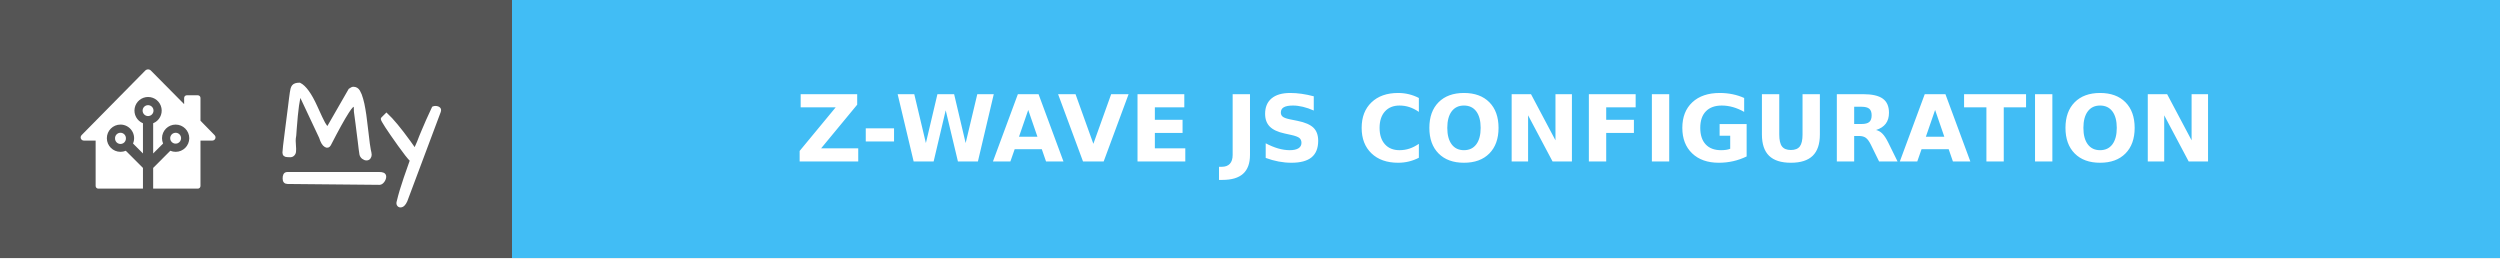
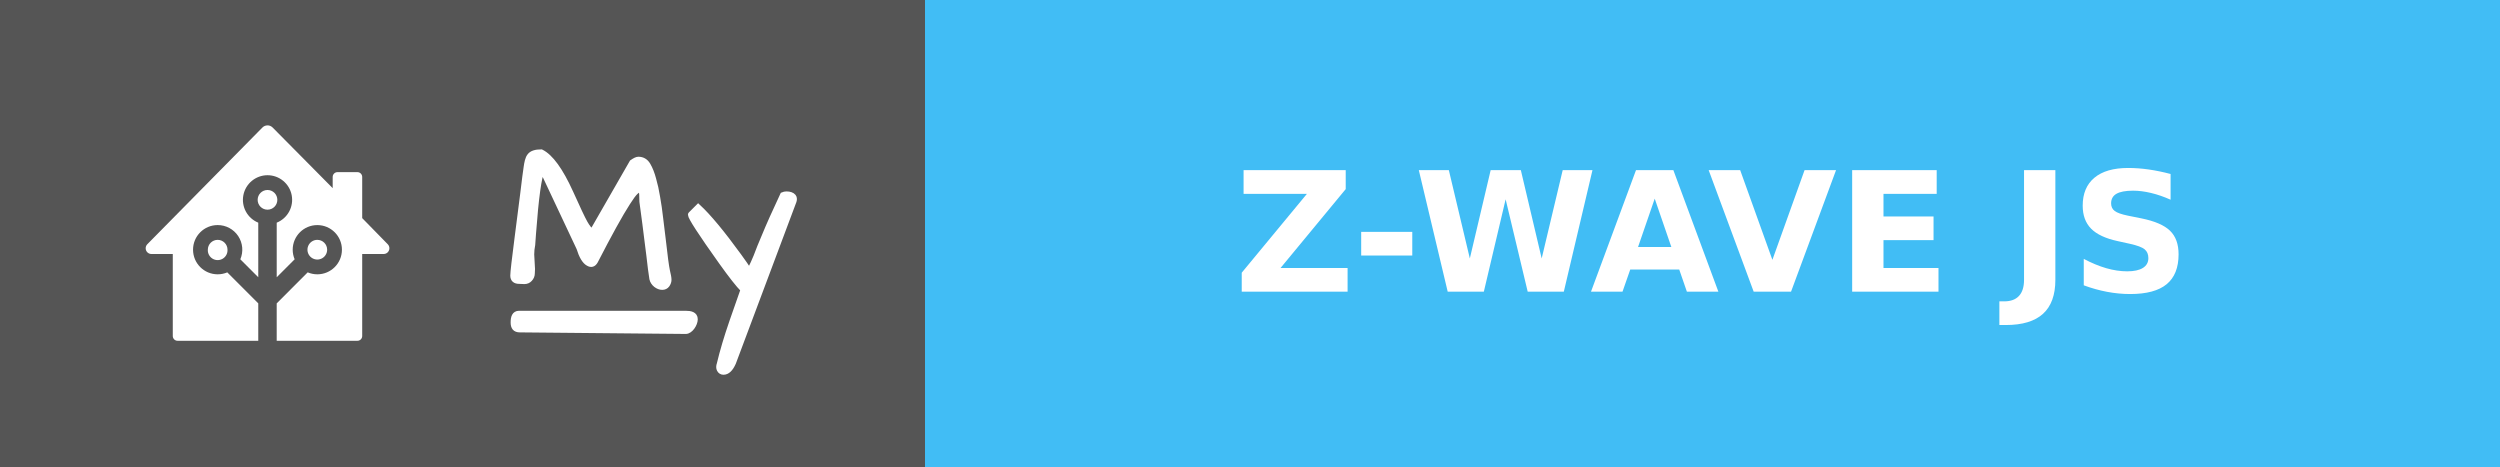
- <svg xmlns="http://www.w3.org/2000/svg" width="271" height="28" style="border-radius:4px" aria-label="MY: Z-WAVE JS CONFIGURATION">
+ <svg xmlns="http://www.w3.org/2000/svg" width="150" height="28" style="border-radius:4px" aria-label="MY: Z-WAVE JS">
  <g shape-rendering="crispEdges">
    <path fill="#555" d="M0 0h55.5v28H0z" />
-     <path fill="#41BDF5" d="M55.5 0H271v28H55.5z" />
+     <path fill="#41BDF5" d="M55.5 0H150v28H55.5z" />
  </g>
  <g fill="#fff" text-anchor="middle" font-family="Verdana,Geneva,DejaVu Sans,sans-serif" text-rendering="geometricPrecision" font-size="100">
    <path d="M16.047 7.523a.429.429 0 0 0-.303.129l-6.905 7.002a.343.343 0 0 0-.099.241.345.345 0 0 0 .346.345h1.281v4.92c0 .159.128.287.287.287h4.842v-2.245l-1.859-1.86a1.474 1.474 0 0 1-.577.117 1.477 1.477 0 0 1 0-2.955 1.476 1.476 0 0 1 1.36 2.054l1.076 1.077V13.36a1.478 1.478 0 0 1 .554-2.847 1.477 1.477 0 0 1 .553 2.847v3.275l1.076-1.077a1.475 1.475 0 0 1-.117-.577 1.477 1.477 0 1 1 1.477 1.478 1.474 1.474 0 0 1-.577-.118l-1.86 1.862v2.244h4.843a.286.286 0 0 0 .287-.287v-4.92h1.286a.346.346 0 0 0 .242-.098.345.345 0 0 0 .005-.488l-1.533-1.567v-2.47a.288.288 0 0 0-.287-.289h-1.197a.288.288 0 0 0-.287.288v.673L16.357 7.65a.43.43 0 0 0-.31-.128zm.003 3.876a.591.591 0 0 0 0 1.182.59.59 0 0 0 .59-.59.59.59 0 0 0-.59-.592zm-2.99 2.992a.59.59 0 0 0-.59.59.591.591 0 1 0 1.18 0 .59.59 0 0 0-.59-.59zm5.979 0a.591.591 0 1 0 .59.59.59.59 0 0 0-.59-.59z" />
    <g style="stroke-width:.3;stroke:#fff">
      <path d="m31.903 15.27.048.872q0 .072-.012.263 0 .191-.143.347-.132.143-.335.143-.192 0-.3-.012-.394 0-.394-.347 0-.287.263-2.307.263-2.032.335-2.618l.12-.98q.06-.407.083-.598.024-.192.072-.383.048-.191.144-.31.179-.228.693-.228.86.43 1.77 2.44.645 1.434.86 1.816.215.383.419.526l2.39-4.16q.252-.18.383-.18.383 0 .586.347.203.347.335.85.143.49.239 1.087.107.598.18 1.255.083.646.155 1.268.167 1.494.25 1.876.096.383.096.55 0 .156-.107.311-.108.144-.3.144-.19 0-.382-.144-.191-.155-.239-.37-.036-.227-.084-.586-.035-.359-.095-.801-.06-.454-.12-.945-.06-.502-.12-.956l-.107-.801-.072-.538q0-.24-.012-.442-.012-.204-.095-.251-.084-.048-.263.12-.168.155-.478.645-.67 1.04-1.937 3.503-.168.298-.443.131-.322-.18-.55-.92l-2.2-4.675q-.286.574-.525 3.802-.036.394-.048.67-.06.298-.06.585zM44.007 21.773q-.251.562-.598.562-.168 0-.251-.156-.072-.143 0-.346.263-1.112.753-2.535.502-1.423.67-1.913-.419-.418-1.316-1.674-1.84-2.582-1.84-2.833 0-.012.011-.024l.455-.454q.944.873 2.462 2.965.383.526.61.884.251-.502.395-.86l.227-.586.25-.598q.407-.992 1.125-2.522.107-.048.227-.048.299 0 .43.155.048.06.048.144 0 .071-.024.143zM31.14 18.797h10.006c.28 0 .57.055.57.357s-.29.735-.57.733l-9.962-.094c-.28-.003-.396-.15-.396-.451 0-.302.073-.545.353-.545z" />
    </g>
-     <text x="1632.5" y="175" font-weight="bold" transform="scale(.1)" textLength="1915">Z-WAVE JS CONFIGURATION</text>
+     <text x="1027.5" y="175" font-weight="bold" transform="scale(.1)" textLength="705">Z-WAVE JS</text>
  </g>
</svg>
